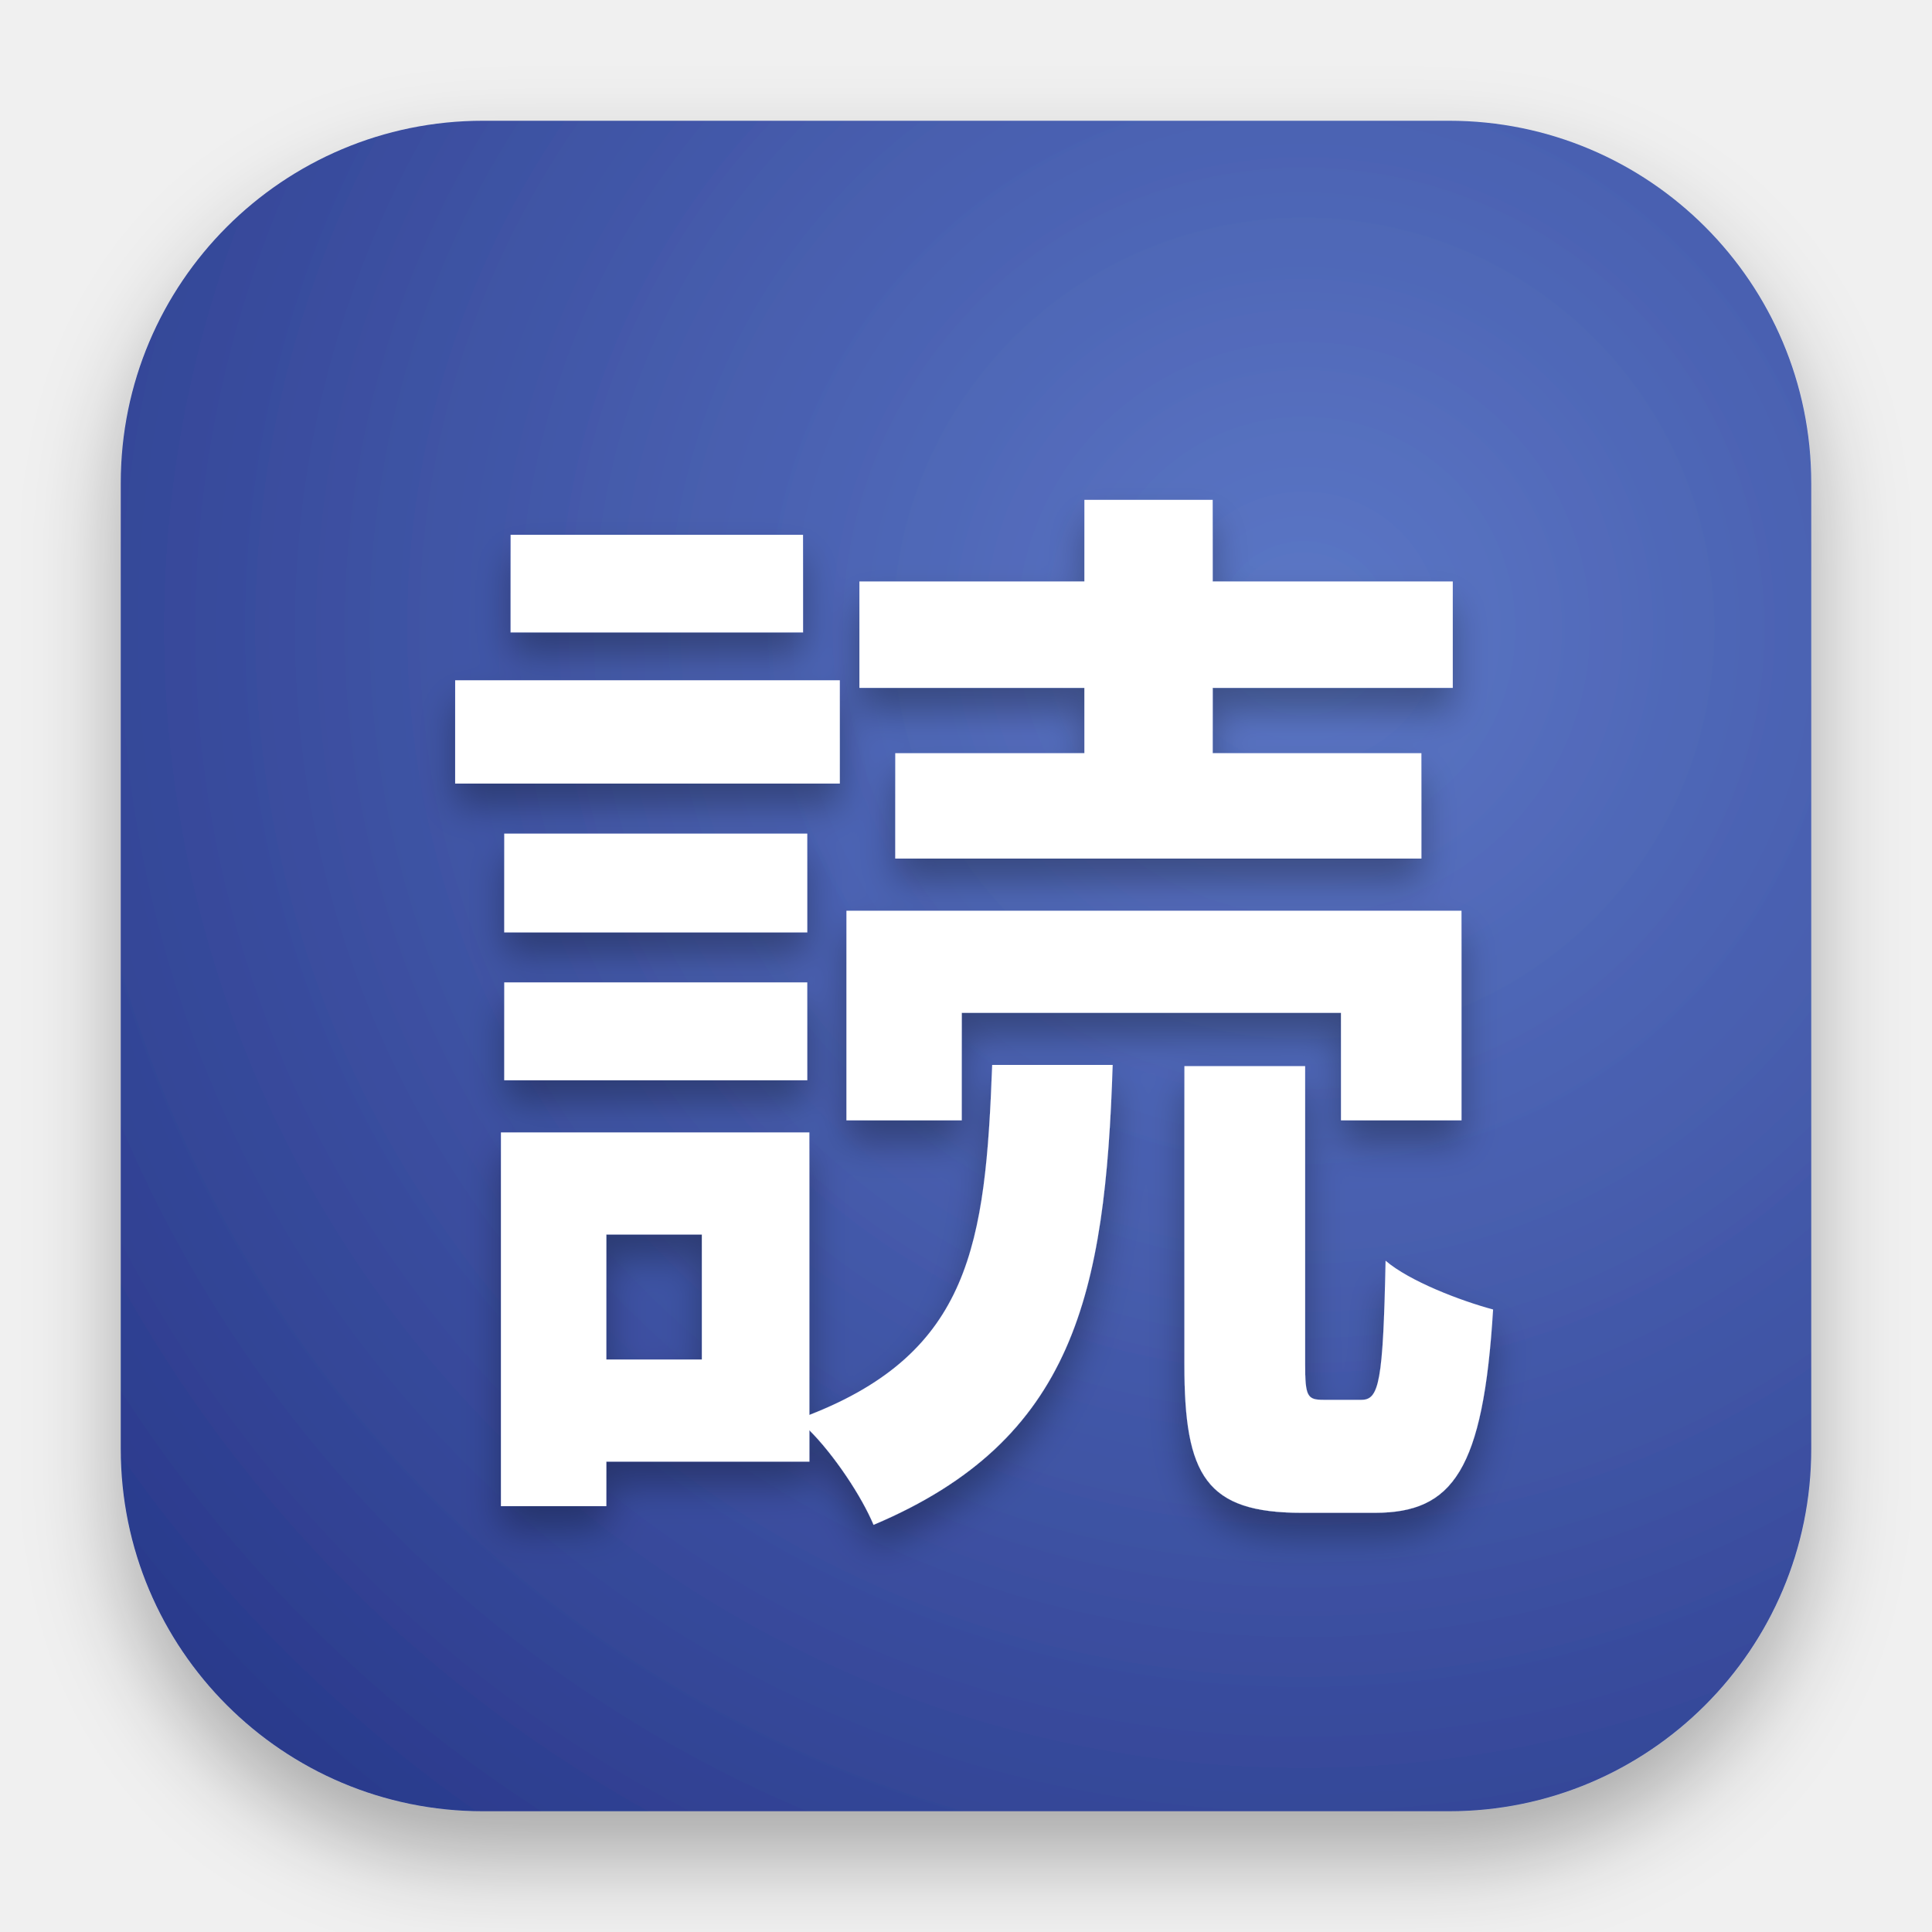
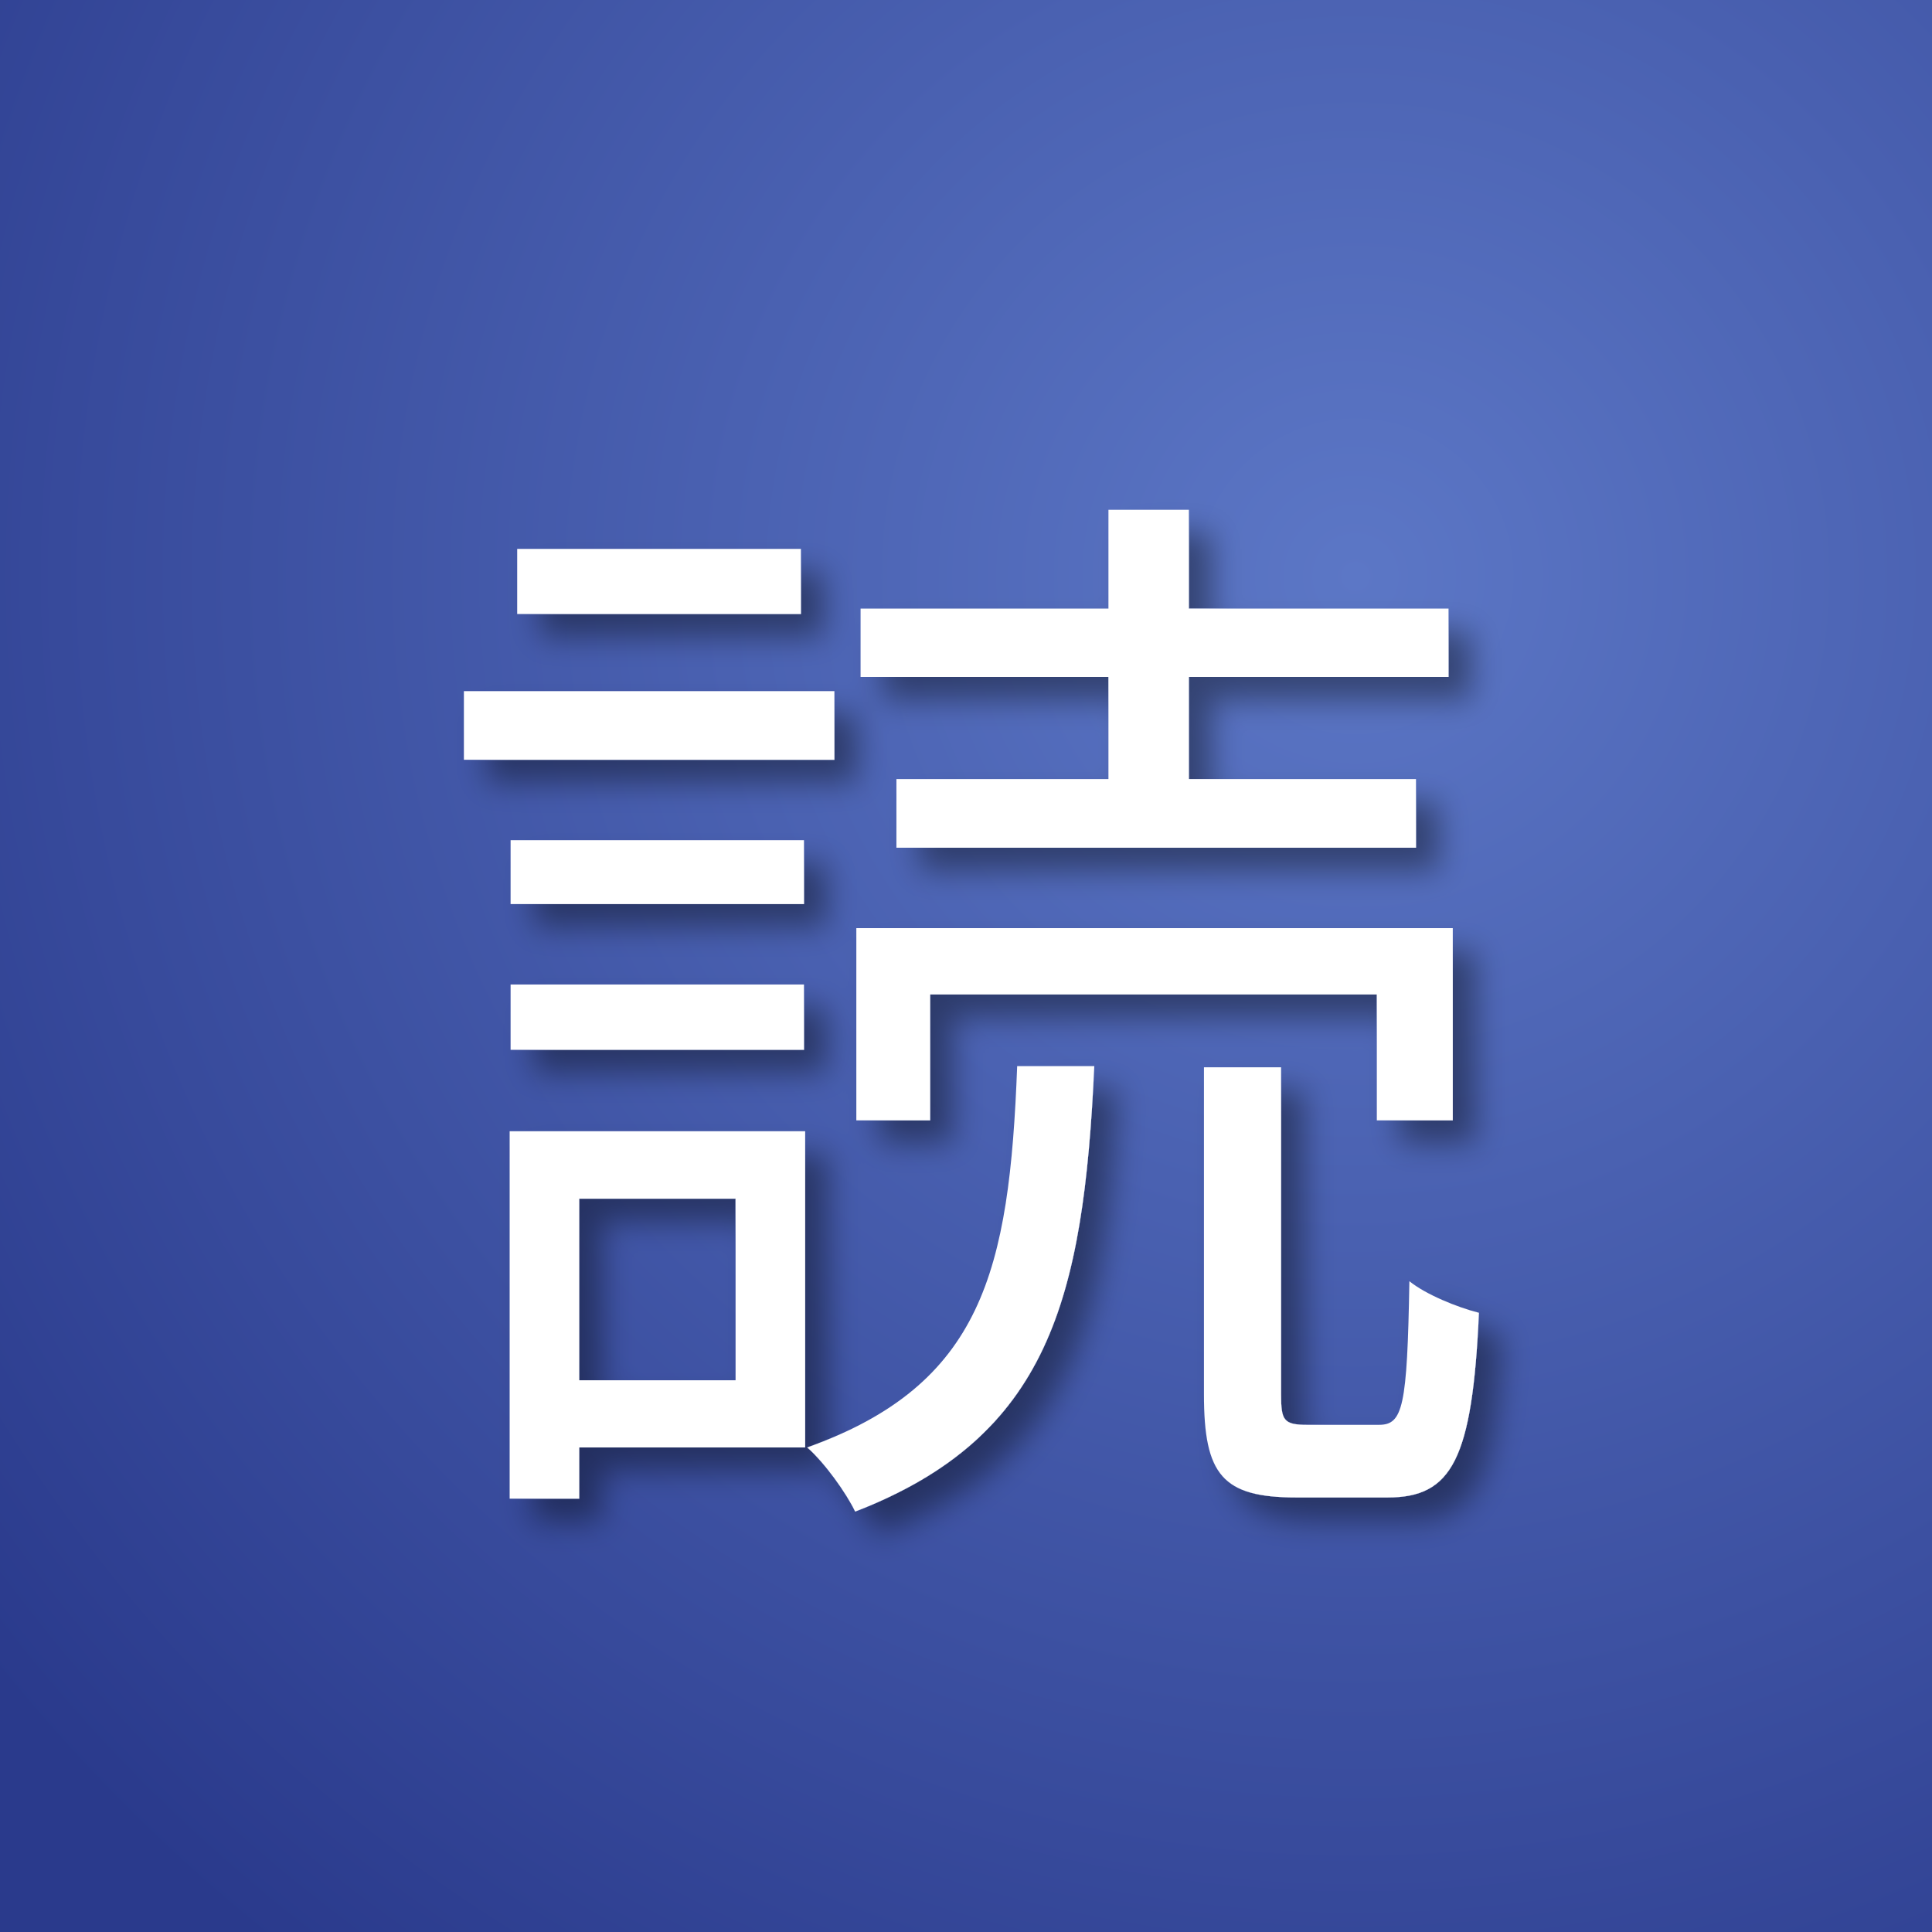
<svg xmlns="http://www.w3.org/2000/svg" width="128" height="128" viewBox="0 0 128 128" fill="none">
  <defs>
    <radialGradient id="iconGrad" cx="70%" cy="30%" r="90%" fx="70%" fy="30%">
      <stop offset="0%" style="stop-color:#5c77c6;stop-opacity:1" />
      <stop offset="100%" style="stop-color:#2a3a8c;stop-opacity:1" />
    </radialGradient>
    <filter id="textShadow" x="-20%" y="-20%" width="140%" height="140%">
-       <feGaussianBlur in="SourceAlpha" stdDeviation="1.2" />
-       <feOffset dx="0" dy="1.5" result="offsetblur" />
+       <feGaussianBlur in="SourceAlpha" stdDeviation="1" />
+       <feOffset dx="1.5" dy="1.5" result="offsetblur" />
      <feComponentTransfer>
-         <feFuncA type="linear" slope="0.3" />
+         <feFuncA type="linear" slope="0.4" />
      </feComponentTransfer>
      <feMerge>
        <feMergeNode />
        <feMergeNode in="SourceGraphic" />
      </feMerge>
    </filter>
    <filter id="containerShadow" x="-20%" y="-20%" width="140%" height="140%">
      <feGaussianBlur in="SourceAlpha" stdDeviation="3" />
      <feOffset dx="0" dy="3" result="offsetblur" />
      <feComponentTransfer>
        <feFuncA type="linear" slope="0.3" />
      </feComponentTransfer>
      <feMerge>
        <feMergeNode />
        <feMergeNode in="SourceGraphic" />
      </feMerge>
    </filter>
  </defs>
-   <rect x="8" y="8" width="112" height="112" rx="24" fill="url(#iconGrad)" filter="url(#containerShadow)" />
-   <text x="50%" y="54%" dominant-baseline="middle" text-anchor="middle" fill="white" font-family="Noto Sans JP, sans-serif" font-weight="800" font-size="72" filter="url(#textShadow)">
+   <rect width="128" height="128" fill="url(#iconGrad)" />
+   <text x="50%" y="54%" dominant-baseline="middle" text-anchor="middle" fill="white" font-family="Noto Sans JP, sans-serif" font-weight="normal" font-size="72" filter="url(#textShadow)">
    読
  </text>
</svg>
